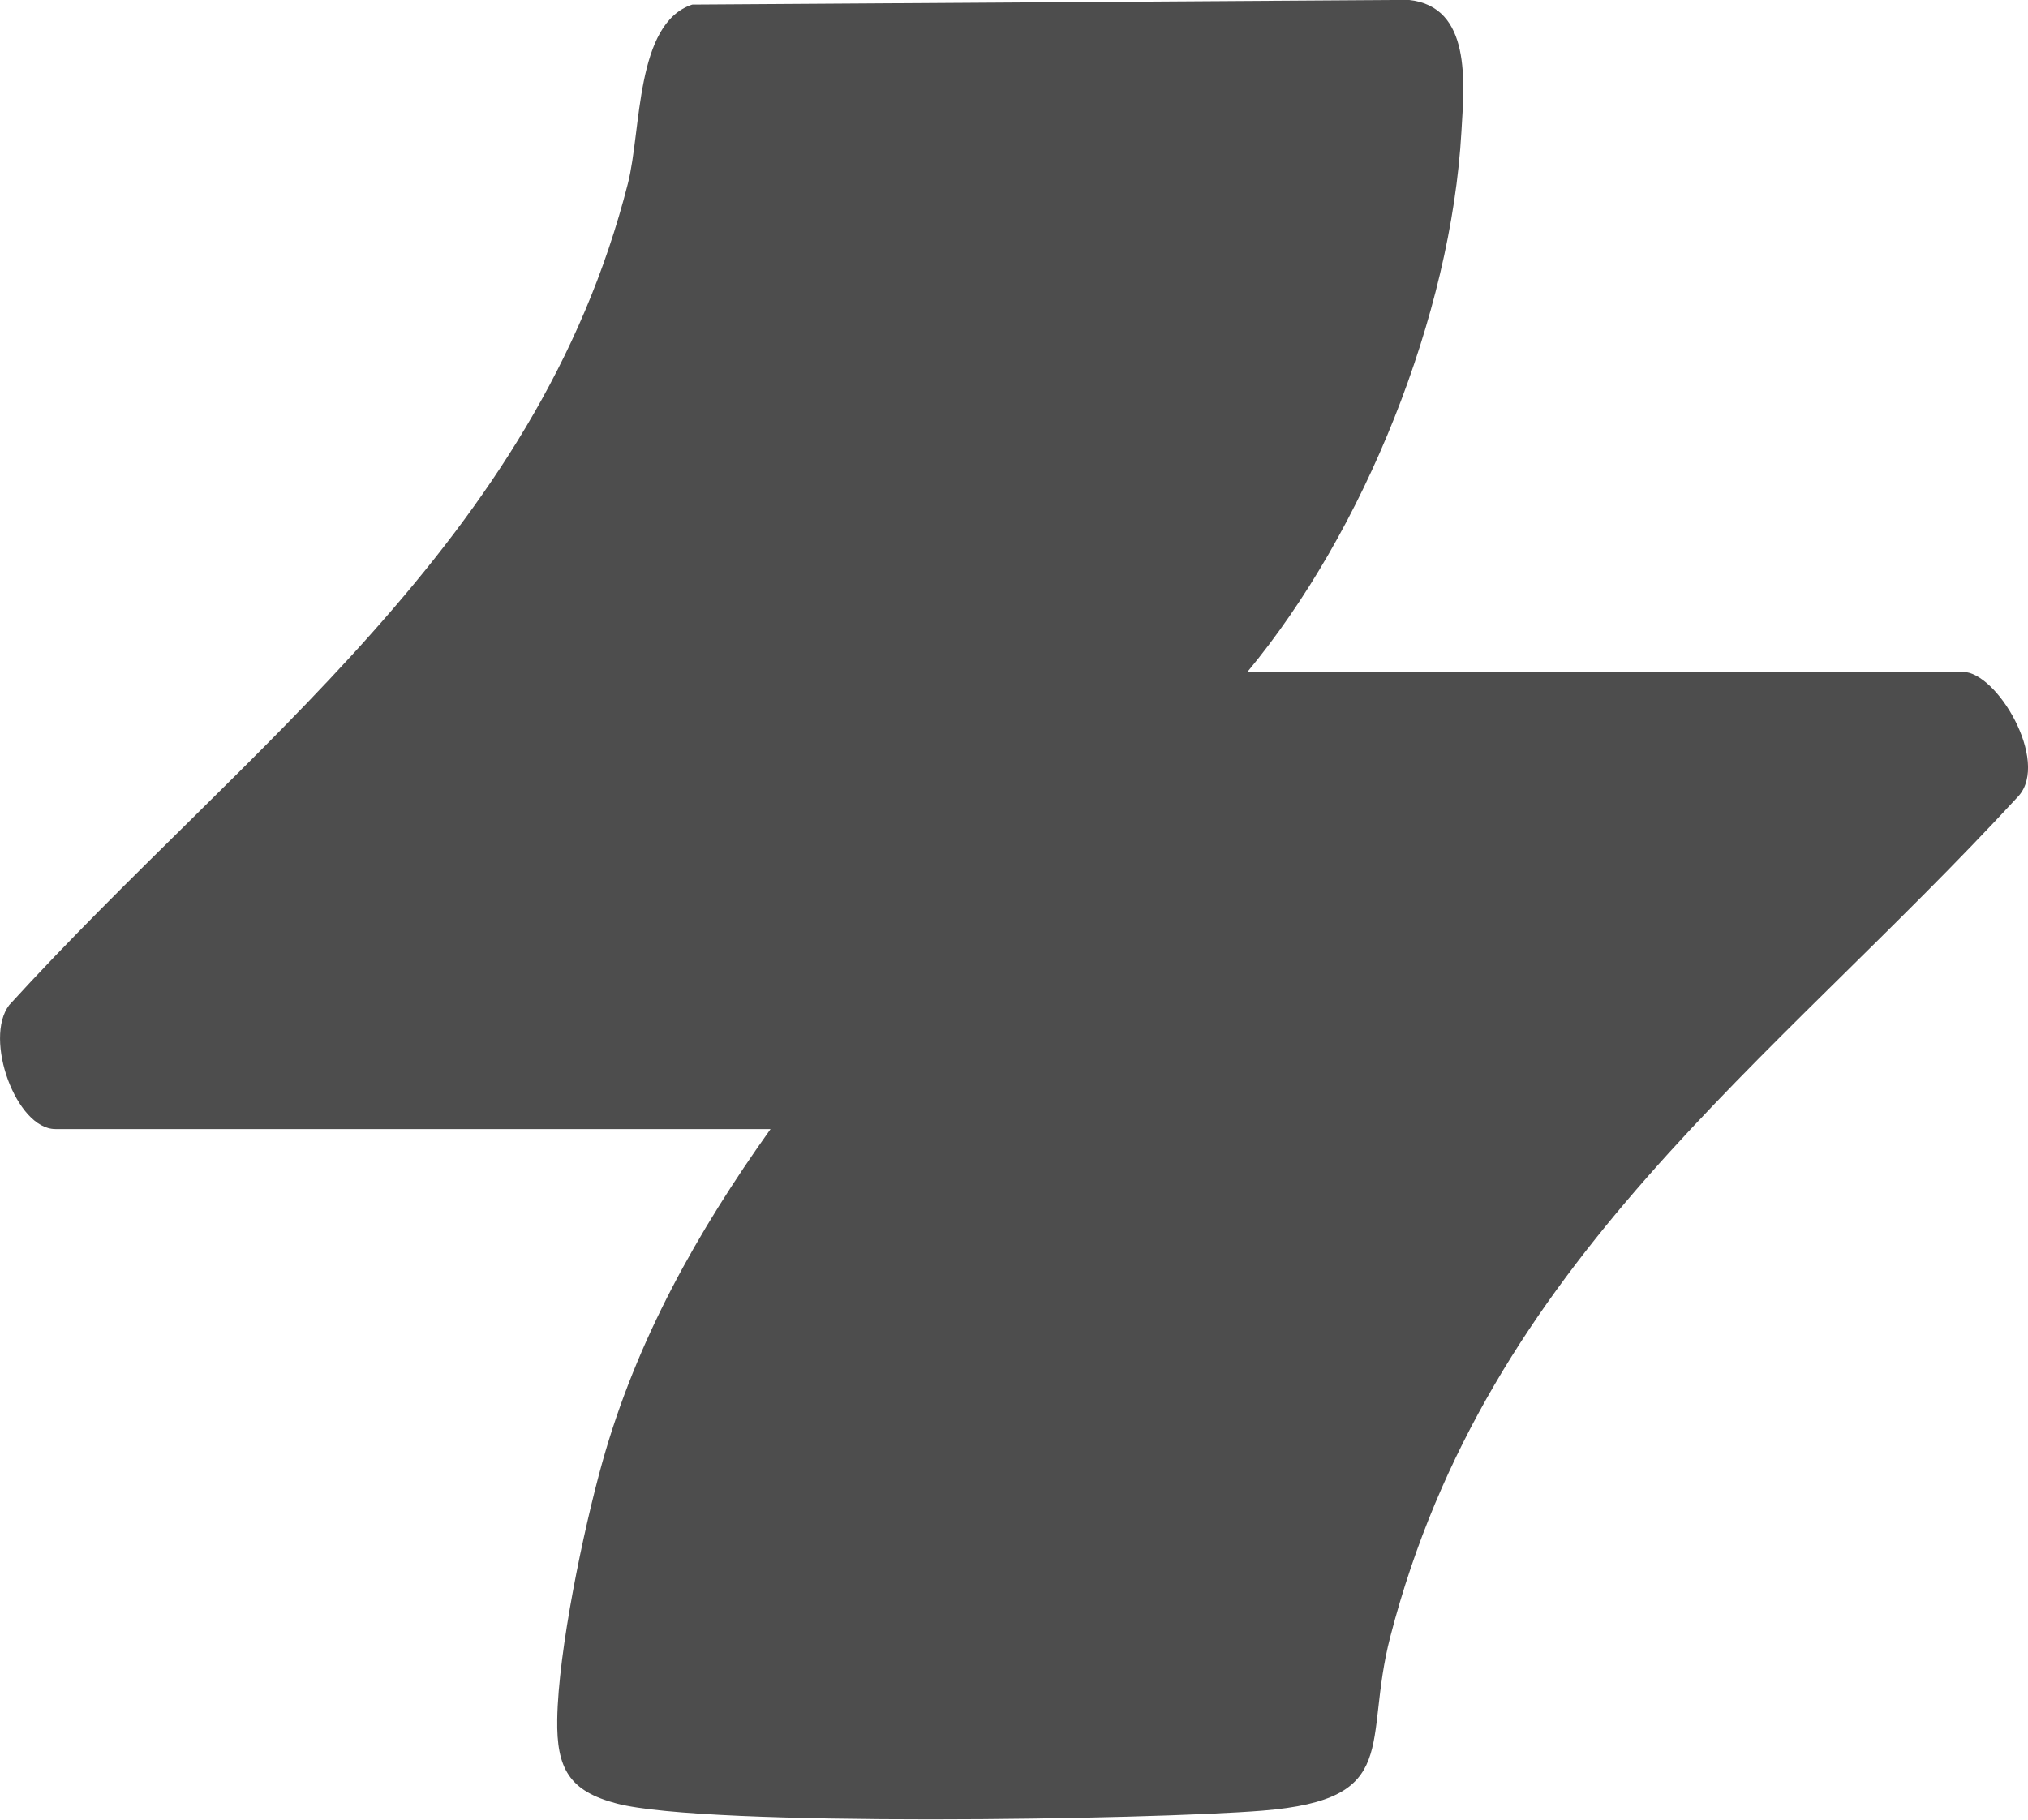
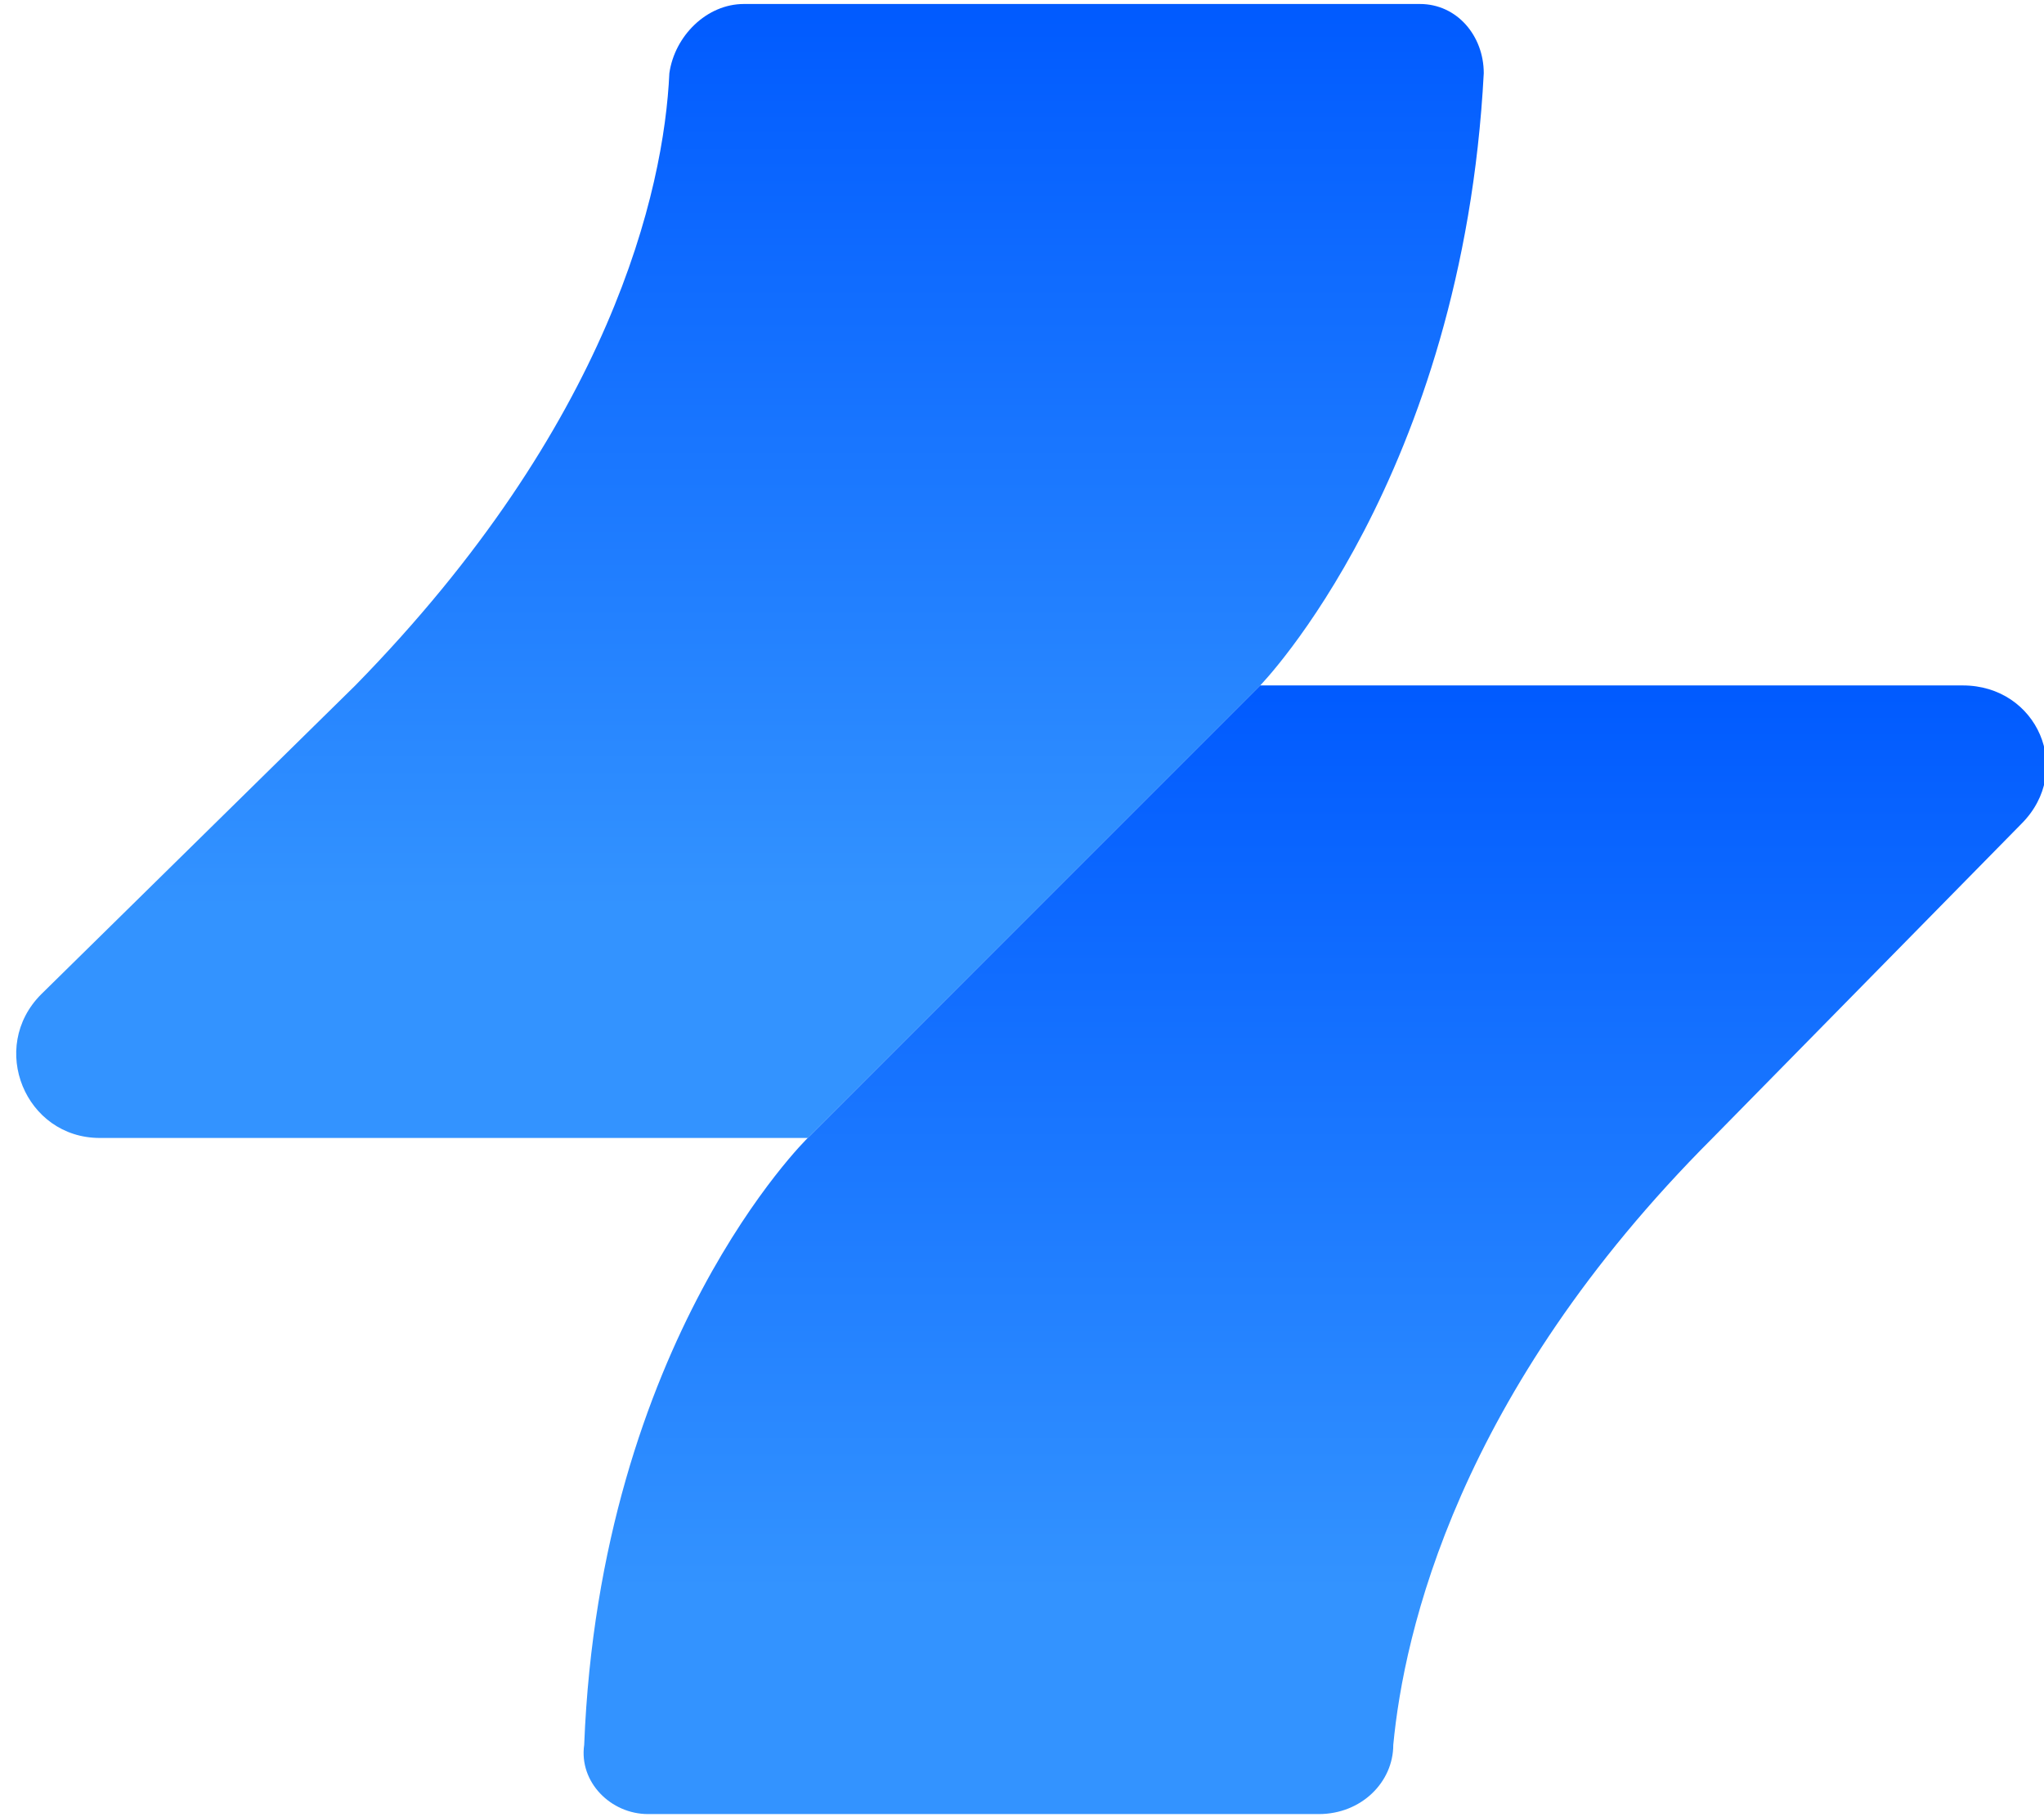
- <svg xmlns="http://www.w3.org/2000/svg" id="Layer_2" data-name="Layer 2" viewBox="0 0 208.39 186.98">
+ <svg xmlns="http://www.w3.org/2000/svg" xml:space="preserve" viewBox="-11 0 512 455">
  <defs>
-     <style>
-       .cls-1 {
-         fill: #4d4d4d;
-       }
-     </style>
+     <linearGradient id="b" x1="0" x2="1" y1="0" y2="0" gradientTransform="matrix(0 212.5985 212.5985 0 542 379)" gradientUnits="userSpaceOnUse" spreadMethod="pad">
+       <stop offset="0" style="stop-opacity:1;stop-color:#3393ff" />
+       <stop offset=".2" style="stop-opacity:1;stop-color:#3393ff" />
+       <stop offset="1" style="stop-opacity:1;stop-color:#005aff" />
+     </linearGradient>
+     <linearGradient id="c" x1="0" x2="1" y1="0" y2="0" gradientTransform="matrix(0 212.5984 212.5984 0 648 251)" gradientUnits="userSpaceOnUse" spreadMethod="pad">
+       <stop offset="0" style="stop-opacity:1;stop-color:#3393ff" />
+       <stop offset=".2" style="stop-opacity:1;stop-color:#3393ff" />
+       <stop offset="1" style="stop-opacity:1;stop-color:#005aff" />
+     </linearGradient>
+     <linearGradient id="a" x1="0" x2="1" y1="0" y2="0" gradientTransform="scale(-162.4741 162.4741) rotate(45 -4 -4)" gradientUnits="userSpaceOnUse" spreadMethod="pad">
+       <stop offset="0" style="stop-opacity:0;stop-color:#fff" />
+       <stop offset=".6" style="stop-opacity:0;stop-color:#fff" />
+       <stop offset="1" style="stop-opacity:1;stop-color:#fff" />
+     </linearGradient>
+     <linearGradient id="e" x1="0" x2="1" y1="0" y2="0" gradientTransform="scale(-162.4741 162.4741) rotate(45 -4 -4)" gradientUnits="userSpaceOnUse" spreadMethod="pad">
+       <stop offset="0" style="stop-opacity:1;stop-color:#3393ff" />
+       <stop offset=".6" style="stop-opacity:1;stop-color:#3393ff" />
+       <stop offset="1" style="stop-opacity:1;stop-color:#0041e6" />
+     </linearGradient>
+     <mask id="d" width="1" height="1" x="0" y="0" maskUnits="userSpaceOnUse">
+       <path d="M-32768 32767h65535v-65535h-65535Z" style="fill:url(#a);stroke:none" />
+     </mask>
  </defs>
-   <g id="Layer_1-2" data-name="Layer 1">
-     <path class="cls-1" d="M128.19,69.05h73.5c3.51,0,8.92,9.14,5.74,12.75-25.62,27.81-54.58,47.79-64.57,86.42-2.85,11,1.3,16.7-13.13,17.87-11.48.93-57.1,1.69-66.35-.73-4.89-1.28-6.2-3.59-6.12-8.66.11-7.07,2.68-19.43,4.64-26.44,3.53-12.6,9.77-23.68,17.28-34.22H5.69c-4.02,0-7.4-9.27-4.74-12.75,24.32-26.67,54.19-47.52,63.57-84.43,1.41-5.54.76-16.45,6.61-18.39l73.61-.48c6.51.67,5.72,8.54,5.43,13.54-1.06,18.85-9.98,41.06-21.98,55.51Z" />
+   <path d="M541 591c-7 0-13-6-14-13-1-22-11-66-59-115l-59-58c-10-10-3-27 11-27h133l85 85s38 39 42 115c0 7-5 13-12 13z" style="fill:url(#b);stroke:none" transform="matrix(1.333333 0 0 -1.333333 -546 789)" />
+   <path d="m638 463-85-85s-39-38-42-114c-1-7 5-13 12-13h126c8 0 14 6 14 13 2 21 12 66 60 114l58 59c10 10 3 26-11 26z" style="fill:url(#c);stroke:none" transform="matrix(1.333333 0 0 -1.333333 -546 789)" />
+   <g mask="url(#d)" transform="matrix(1.333333 0 0 -1.333333 -546 789)">
+     <path d="m638 463-85-85s-39-38-42-114c-1-7 5-13 12-13h126c7 0 14 6 14 13 2 21 12 66 60 114l58 59c10 10 3 26-11 26z" style="fill:url(#e);stroke:none" />
  </g>
</svg>
